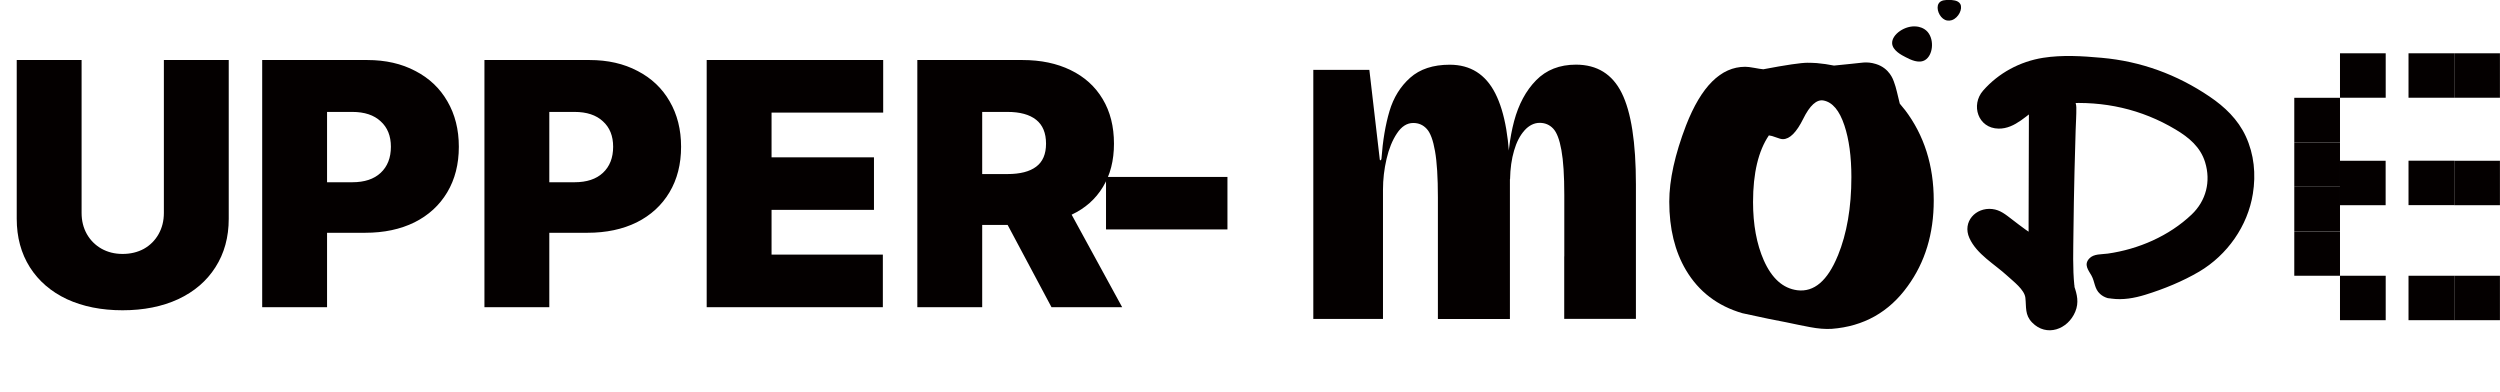
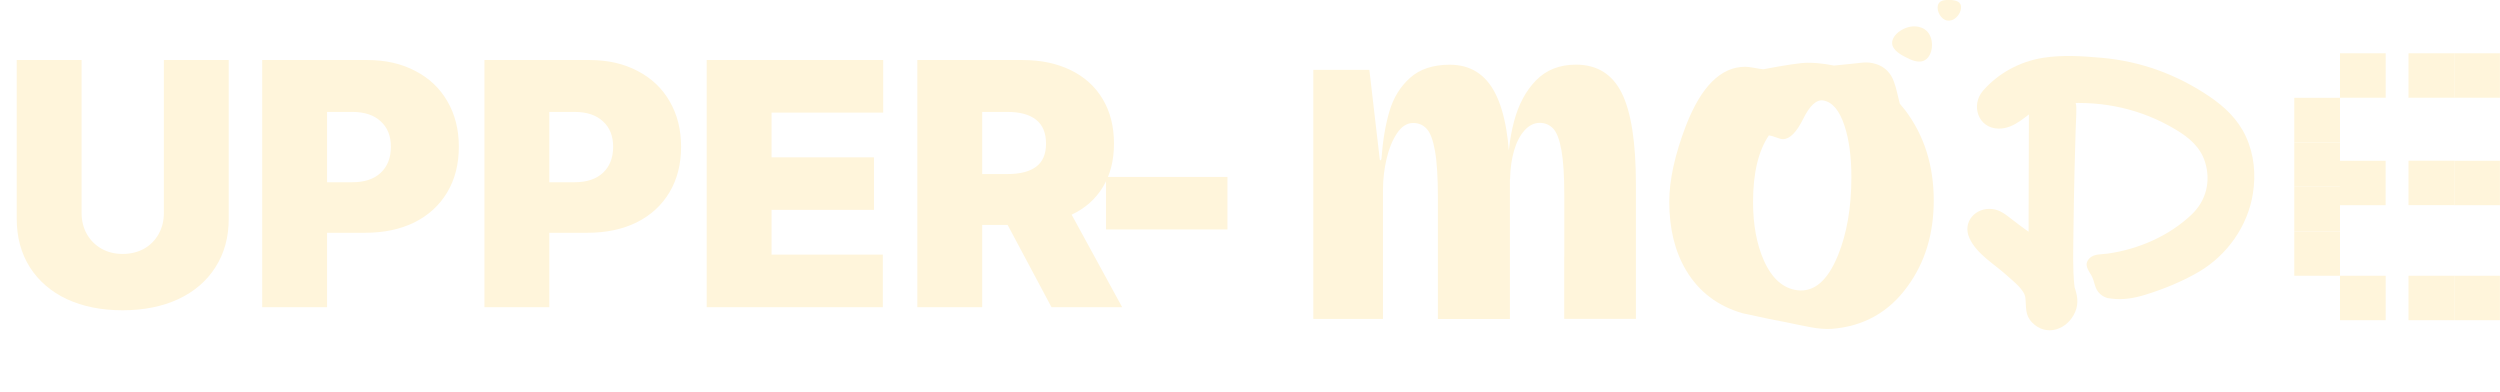
<svg xmlns="http://www.w3.org/2000/svg" width="11540" height="1808" viewBox="0 0 11540 1808" fill="none">
-   <path d="M6063.16 322.58H6320.96L6368.99 735.611C6368.99 738.71 6369.92 739.949 6372.08 739.949C6374.25 739.949 6375.8 737.78 6376.73 733.442C6382.93 648.853 6395.32 575.418 6413.91 512.829C6432.51 450.239 6464.42 398.804 6509.35 358.833C6554.28 318.862 6615.32 298.722 6691.85 298.722C6787.28 298.722 6857.31 342.721 6902.24 431.028C6947.17 519.335 6969.79 651.332 6969.79 827.637V1472.44H6637.32V910.677C6637.32 818.961 6632.98 748.005 6623.99 697.499C6615.32 647.304 6602.61 612.91 6585.88 594.939C6569.15 576.658 6548.7 567.672 6523.6 567.672C6494.48 567.672 6469.38 583.784 6448.31 615.699C6426.93 647.614 6411.13 686.965 6400.28 733.752C6389.44 780.23 6383.86 827.637 6383.86 875.664V1472.13H6062.23V322.58H6063.16ZM7220.77 1183.65V899.522C7220.77 810.595 7216.43 741.808 7207.44 692.852C7198.77 644.205 7186.06 611.051 7169.33 593.39C7152.91 576.038 7132.15 567.052 7107.05 567.052C7081.95 567.052 7057.78 578.827 7037.02 602.066C7016.26 625.304 7000.15 656.289 6989 695.021C6977.53 733.752 6971.34 777.751 6970.41 827.327H6958.01C6958.01 726.935 6968.24 637.698 6989 559.616C7009.76 481.844 7043.53 418.634 7090.63 370.607C7137.73 322.58 7199.08 298.412 7274.68 298.412C7371.97 298.412 7442.62 342.101 7486 429.479C7529.38 516.857 7551.38 657.529 7551.38 851.185V1471.82H7220.46V1183.34L7220.77 1183.65Z" fill="#040000" />
-   <path d="M8847.79 122.417C8794.49 115.601 8732.21 158.67 8734.07 199.88C8735.62 233.034 8778.38 254.723 8797.28 264.329C8818.97 275.483 8856.77 294.694 8885.9 277.342C8922.46 255.343 8929.59 185.317 8898.6 148.135C8880.94 127.065 8855.53 123.347 8848.1 122.417H8847.79Z" fill="#040000" />
-   <path d="M9011.39 92.345C9040.83 81.501 9060.97 40.6 9048.57 18.291C9038.35 0.32 9010.15 0.01 8997.76 -0.3C8983.51 -0.3 8958.41 -0.92 8948.49 16.742C8935.79 38.741 8951.59 79.641 8978.24 91.725C8993.42 98.542 9007.36 93.585 9011.7 92.345H9011.39Z" fill="#040000" />
-   <path d="M8792.93 507.207C8785.18 497.292 8777.43 487.687 8769.38 478.391C8758.22 435.942 8754.2 408.365 8741.8 375.831C8738.7 367.775 8721.66 314.79 8659.69 295.58C8614.76 281.636 8589.98 291.242 8545.36 294.65C8532.65 295.58 8499.81 298.988 8465.72 302.706C8440.32 297.439 8413.98 293.72 8386.71 291.242C8372.46 290.312 8357.9 289.692 8343.64 289.692C8313.59 289.692 8245.42 299.608 8139.45 319.748C8129.54 318.818 8115.28 316.649 8097.62 313.241C8079.65 309.833 8065.71 308.283 8055.79 308.283C7943.94 308.283 7853.15 398.45 7782.81 578.783C7731.38 712.948 7705.35 830.382 7705.35 931.083C7705.35 1054.71 7731.07 1160.37 7782.81 1247.44C7841.69 1346.28 7928.13 1412.28 8042.78 1445.74C8134.49 1465.88 8201.73 1479.83 8244.8 1487.57C8280.74 1495.32 8317 1502.76 8354.49 1509.88C8391.67 1517.01 8425.44 1519.8 8455.5 1517.94C8602.99 1506.48 8719.8 1440.79 8805.94 1320.87C8886.19 1210.57 8926.16 1078.88 8926.16 925.506C8926.16 763.454 8881.85 624.021 8792.93 506.898V507.207ZM8483.39 1180.2C8435.98 1296.09 8373.7 1349.38 8296.24 1339.78C8230.24 1331.1 8178.8 1285.24 8141.62 1201.58C8108.78 1126.91 8092.05 1037.05 8092.05 932.632C8092.05 799.396 8116.52 696.836 8165.17 624.951C8173.85 625.88 8185 628.979 8198.63 634.246C8212.27 639.514 8222.49 642.302 8229.93 642.302C8261.53 642.302 8292.52 611.007 8323.5 548.727C8354.18 486.447 8385.47 458.251 8417.08 463.828C8458.6 471.575 8490.82 509.686 8513.75 578.783C8535.13 642.922 8545.98 722.554 8545.98 817.368C8545.98 957.42 8525.22 1078.26 8483.7 1179.89L8483.39 1180.2Z" fill="#040000" />
-   <path d="M11012.4 246.004H10801.4V451.125H11012.4V246.004Z" fill="#040000" />
-   <path d="M11539.7 246.004H11328.7V451.125H11539.7V246.004Z" fill="#040000" />
-   <path d="M11012.4 1272.87H10801.4V1477.99H11012.4V1272.87Z" fill="#040000" />
-   <path d="M11539.7 1272.87H11328.7V1477.99H11539.7V1272.87Z" fill="#040000" />
-   <path d="M11328.7 246.004H11117.7V451.125H11328.7V246.004Z" fill="#040000" />
-   <path d="M11328.7 742.102V947.223H11539.7V742.102H11328.7Z" fill="#040000" />
-   <path d="M10801.1 742.102V947.223H11012.1V742.102H10801.1Z" fill="#040000" />
-   <path d="M11328.7 741.766H11117.7V946.887H11328.7V741.766Z" fill="#040000" />
-   <path d="M10590.4 861.987V1067.11H10801.4V861.987H10590.4Z" fill="#040000" />
-   <path d="M10590.4 656.893V862.014H10801.4V656.893H10590.4Z" fill="#040000" />
-   <path d="M10590.4 451.436V656.557H10801.4V451.436H10590.4Z" fill="#040000" />
-   <path d="M10590.4 1067.75V1272.87H10801.4V1067.75H10590.4Z" fill="#040000" />
-   <path d="M11328.7 1272.87H11117.7V1477.99H11328.7V1272.87Z" fill="#040000" />
-   <path d="M1055.84 277.084V1009.87C1055.84 1094.97 1035.35 1169.56 994.38 1233.64C953.933 1297.2 896.676 1346.32 822.609 1380.99C748.543 1415.13 662.92 1432.2 565.741 1432.2C468.562 1432.2 382.939 1415.13 308.873 1380.99C235.331 1346.32 178.337 1297.2 137.89 1233.64C97.442 1169.56 77.218 1094.97 77.218 1009.87V277.084H376.635V983.079C376.635 1019.32 384.777 1051.89 401.062 1080.78C417.346 1109.15 439.671 1131.47 468.036 1147.76C496.928 1164.04 529.496 1172.18 565.741 1172.18C602.512 1172.18 635.342 1164.3 664.233 1148.55C693.125 1132.26 715.712 1109.67 731.996 1080.78C748.28 1051.89 756.422 1019.32 756.422 983.079V277.084H1055.84ZM1210.28 277.084H1695.65C1779.69 277.084 1853.5 293.894 1917.06 327.512C1981.14 360.606 2030.52 407.357 2065.19 467.766C2100.39 528.174 2117.98 598.039 2117.98 677.358C2117.98 757.728 2100.12 827.854 2064.4 887.738C2028.68 947.621 1978.25 993.847 1913.12 1026.42C1847.98 1058.46 1772.34 1074.48 1686.19 1074.48H1509.69V1418.02H1210.28V277.084ZM1626.31 841.249C1682.51 841.249 1726.11 826.804 1757.11 797.913C1788.62 768.496 1804.38 728.311 1804.38 677.358C1804.38 627.455 1788.62 588.321 1757.11 559.955C1726.11 531.064 1682.51 516.618 1626.31 516.618H1509.69V841.249H1626.31ZM2236.17 277.084H2721.55C2805.59 277.084 2879.4 293.894 2942.96 327.512C3007.04 360.606 3056.42 407.357 3091.09 467.766C3126.28 528.174 3143.88 598.039 3143.88 677.358C3143.88 757.728 3126.02 827.854 3090.3 887.738C3054.58 947.621 3004.15 993.847 2939.02 1026.42C2873.88 1058.46 2798.24 1074.48 2712.09 1074.48H2535.59V1418.02H2236.17V277.084ZM2652.21 841.249C2708.41 841.249 2752.01 826.804 2783 797.913C2814.52 768.496 2830.28 728.311 2830.28 677.358C2830.28 627.455 2814.52 588.321 2783 559.955C2752.01 531.064 2708.41 516.618 2652.21 516.618H2535.59V841.249H2652.21ZM3262.07 277.084H4076.8V519.77H3561.49V726.21H4034.25V968.896H3561.49V1175.34H4075.23V1418.02H3262.07V277.084ZM4234.39 277.084H4719.76C4804.33 277.084 4878.4 292.58 4941.96 323.573C5006.05 354.565 5055.42 399.215 5090.09 457.523C5124.76 515.305 5142.1 583.856 5142.1 663.175C5142.1 740.918 5125.02 807.631 5090.88 863.312C5057.26 918.993 5009.2 961.542 4946.69 990.958L5179.92 1418.02H4853.71L4651.21 1038.23H4533.81V1418.02H4234.39V277.084ZM4650.42 803.428C4708.73 803.428 4752.85 792.134 4782.8 769.547C4813.26 746.959 4828.5 711.502 4828.5 663.175C4828.5 613.797 4813.26 577.027 4782.8 552.863C4752.33 528.7 4708.2 516.618 4650.42 516.618H4533.81V803.428H4650.42Z" fill="#040000" />
-   <path d="M5665.91 816.746H5105.39V1059.05H5665.91V816.746Z" fill="#040000" />
-   <path d="M9402.76 471.898L9400.9 1131.57C9400.9 1134.05 9397.8 1135.91 9395.63 1134.36C9315.69 1086.95 9242.25 1020.64 9214.37 1006.7C9208.48 1003.91 9189.27 1000.81 9184.93 1000.81C9178.73 1000.81 9161.69 1001.74 9156.12 1003.6C9147.13 1007.01 9123.58 1016.31 9117.69 1050.08C9109.64 1096.87 9186.79 1162.24 9228.31 1194.47C9292.76 1244.67 9308.25 1261.71 9376.73 1334.21C9381.69 1339.48 9384.79 1346.61 9384.79 1353.73C9385.4 1375.11 9385.71 1408.89 9386.33 1423.45C9385.71 1430.89 9387.57 1438.32 9391.6 1444.52C9401.21 1459.08 9423.83 1486.97 9458.84 1488.83C9506.25 1491.62 9539.4 1445.14 9548.08 1413.53C9551.79 1400.21 9554.27 1378.83 9548.08 1356.52C9544.98 1345.68 9540.95 1337.93 9540.33 1337C9529.79 1316.55 9527.01 1086.33 9545.91 488.32C9545.91 479.644 9544.05 472.828 9539.71 465.701C9536.92 461.053 9534.44 459.814 9531.03 454.546C9528.25 450.209 9528.25 444.321 9526.39 440.293C9581.85 436.265 9657.45 434.096 9751.34 450.518C9807.73 460.434 9908.12 478.715 10018.4 541.614C10098.4 587.472 10161.3 623.105 10198.5 700.568C10205.6 715.441 10246.8 804.368 10213.6 906.308C10188.5 984.081 10134.3 1025.6 10071.4 1073.94C10044.1 1095.01 9938.8 1166.89 9779.53 1196.95C9742.04 1204.07 9751.34 1206.55 9716.94 1208.41C9708.89 1208.72 9680.69 1212.75 9673.26 1216.16C9652.5 1226.38 9692.16 1250.55 9694.33 1274.41C9698.97 1325.85 9727.48 1338.86 9739.25 1340.41C9765.59 1343.82 9815.17 1359 9966.06 1297.65C10083.5 1249.93 10178.3 1211.51 10259.2 1112.05C10328.6 1026.53 10350 941.941 10354.6 921.181C10363 885.858 10388.4 769.045 10332.9 647.583C10284 540.685 10199.4 488.63 10112.6 435.336C9925.16 320.381 9743.59 306.128 9659 300.551C9533.82 292.185 9395.63 283.199 9267.35 367.478C9220.87 397.844 9188.65 432.237 9167.58 458.265C9164.48 461.983 9162.31 466.321 9161.38 470.969C9155.5 497.926 9162 524.573 9179.35 540.685C9205.69 564.853 9245.97 555.248 9255.89 552.769C9288.42 544.713 9297.41 526.432 9355.66 485.532C9373.94 472.828 9389.43 462.912 9399.66 456.715" fill="#040000" />
-   <path d="M9365.57 471.924C9365.26 581.921 9364.95 691.918 9364.64 801.605L9364.02 1028.42V1103.09C9364.02 1109.91 9362.78 1117.34 9364.02 1124.16C9365.56 1136.24 9357.51 1131.29 9367.11 1115.79L9399.34 1097.51C9408.94 1097.51 9383.85 1083.26 9380.75 1081.09C9369.9 1073.96 9359.06 1066.22 9348.52 1058.78C9327.76 1043.91 9307.31 1028.11 9287.17 1012.61C9258.36 990.613 9232.95 968.924 9196.08 964.896C9120.16 956.22 9056.95 1023.77 9090.73 1098.75C9124.5 1173.73 9207.23 1219.28 9266.41 1273.82C9293.99 1299.22 9345.12 1337.34 9349.14 1374.52C9354.1 1419.14 9346.04 1453.22 9380.13 1488.54C9446.75 1557.33 9545.59 1520.46 9579.36 1438.97C9597.02 1396.52 9588.04 1359.65 9573.78 1318.44C9579.67 1335.17 9574.09 1308.21 9575.33 1319.36C9566.97 1238.18 9570.38 1154.83 9571 1073.34C9571.93 978.839 9573.78 884.335 9575.95 790.14C9577.5 726.621 9579.36 663.411 9581.22 599.892C9582.15 565.499 9584.94 530.485 9584.32 496.092C9583.7 468.825 9570.38 454.262 9563.87 430.404L9527.93 477.501C9711.05 465.107 9885.18 503.528 10042.9 598.033C10104.2 634.595 10157.5 678.904 10178.9 749.24C10205.9 837.547 10183.6 926.474 10116.6 990.303C10012.2 1089.46 9871.24 1150.5 9729.33 1170.64C9701.75 1174.66 9664.57 1170.64 9643.81 1193.57C9618.09 1221.76 9639.78 1246.55 9654.35 1272.27C9670.15 1300.46 9667.36 1333 9694.01 1356.86C9703.92 1365.84 9715.08 1371.73 9727.78 1375.76C9731.81 1377 9736.77 1377 9741.1 1377.62C9729.64 1375.45 9743.58 1377.93 9745.44 1378.24C9799.05 1385.67 9851.41 1376.38 9902.85 1360.57C9987.44 1334.55 10075.4 1298.6 10151.7 1253.68C10280.9 1177.14 10375.4 1043.6 10399.2 894.56C10413.8 804.393 10405.1 712.368 10366.4 629.018C10330.4 551.245 10269.4 492.994 10199.1 445.586C10048.5 343.646 9882.09 282.915 9701.13 266.803C9611.59 258.747 9520.18 252.859 9430.94 266.803C9324.35 283.844 9225.2 336.829 9153.94 418.32C9095.99 484.628 9130.39 592.146 9225.2 593.695C9303.29 594.934 9358.13 526.457 9420.1 488.656C9461 463.868 9423.51 399.419 9382.61 424.517C9345.42 447.136 9311.96 473.783 9277.57 500.12C9258.67 514.683 9217.46 534.513 9200.72 505.697C9181.2 471.614 9254.33 422.658 9276.33 407.165C9321.57 375.25 9372.07 354.181 9425.99 342.716C9515.53 324.125 9610.97 332.491 9701.44 340.857C9786.65 348.603 9870.62 366.575 9950.87 396.32C10047.2 432.263 10149.5 487.726 10225.1 558.682C10300.7 629.638 10337.6 733.128 10331.7 838.167C10321.8 1007.96 10209.6 1146.47 10059.6 1218.04C9978.76 1256.77 9881.78 1304.49 9790.06 1306.66C9779.52 1306.66 9769.3 1306.35 9759.07 1305.11C9766.2 1305.73 9738.31 1296.44 9748.54 1303.87C9733.05 1292.41 9735.84 1274.13 9730.26 1256.77C9727.78 1248.72 9723.44 1240.97 9718.79 1233.85C9715.7 1229.51 9712.29 1225.17 9709.19 1220.83C9703.61 1210.61 9702.68 1213.4 9706.4 1228.89L9689.36 1251.2C9702.68 1240.97 9731.19 1245 9747.61 1242.21C9773.64 1237.56 9799.67 1231.06 9825.38 1224.86C9885.8 1210.61 9944.37 1188.92 9999.83 1161.34C10081 1120.75 10166.5 1061.57 10217.7 985.966C10279 895.179 10278.7 772.169 10229.7 676.115C10174 566.118 10038.3 498.881 9928.25 457.051C9801.83 409.024 9662.71 393.222 9528.24 402.207C9504.38 403.757 9485.79 424.826 9492.29 449.305C9495.39 461.079 9503.45 470.374 9507.17 480.909C9512.12 494.853 9509.65 510.345 9509.03 525.528C9507.48 570.766 9506.24 616.004 9505 661.242C9503.14 730.649 9501.28 800.055 9499.73 869.462C9497.56 968.924 9496.01 1068.39 9496.32 1167.85C9496.32 1216.18 9495.7 1264.83 9500.35 1313.17C9501.9 1328.35 9504.69 1340.12 9509.34 1354.38C9516.15 1376.38 9518.63 1396.21 9507.48 1417.28C9492.6 1445.47 9457.59 1464.99 9433.11 1434.94C9418.55 1417.28 9424.44 1390.63 9423.82 1368.32C9422.27 1326.18 9405.23 1307.9 9376.72 1278.15C9338.61 1238.18 9299.26 1201.93 9255.88 1167.54C9233.88 1150.19 9132.56 1077.99 9160.75 1044.22C9186.78 1013.23 9245.03 1072.1 9263.31 1086.05C9291.51 1107.43 9320.02 1128.81 9349.76 1148.33C9374.24 1164.44 9405.54 1185.2 9429.39 1156.38C9441.17 1142.44 9439.31 1125.71 9439.31 1108.98L9439.93 915.01C9440.24 767.211 9440.86 619.103 9441.17 471.304C9441.17 423.587 9366.8 423.277 9366.8 471.304L9365.57 471.924Z" fill="#040000" />
+   <path d="M6063.16 322.58H6320.96L6368.99 735.611C6368.99 738.71 6369.92 739.949 6372.08 739.949C6374.25 739.949 6375.8 737.78 6376.73 733.442C6382.93 648.853 6395.32 575.418 6413.91 512.829C6432.51 450.239 6464.42 398.804 6509.35 358.833C6554.28 318.862 6615.32 298.722 6691.85 298.722C6787.28 298.722 6857.31 342.721 6902.24 431.028C6947.17 519.335 6969.79 651.332 6969.79 827.637V1472.44H6637.32V910.677C6637.32 818.961 6632.98 748.005 6623.99 697.499C6615.32 647.304 6602.61 612.91 6585.88 594.939C6569.15 576.658 6548.7 567.672 6523.6 567.672C6494.48 567.672 6469.38 583.784 6448.31 615.699C6426.93 647.614 6411.13 686.965 6400.28 733.752C6389.44 780.23 6383.86 827.637 6383.86 875.664V1472.13H6062.23V322.58H6063.16ZM7220.77 1183.65V899.522C7220.77 810.595 7216.43 741.808 7207.44 692.852C7198.77 644.205 7186.06 611.051 7169.33 593.39C7152.91 576.038 7132.15 567.052 7107.05 567.052C7081.95 567.052 7057.78 578.827 7037.02 602.066C7016.26 625.304 7000.15 656.289 6989 695.021C6977.53 733.752 6971.34 777.751 6970.41 827.327H6958.01C6958.01 726.935 6968.24 637.698 6989 559.616C7009.76 481.844 7043.53 418.634 7090.63 370.607C7137.73 322.58 7199.08 298.412 7274.68 298.412C7371.97 298.412 7442.62 342.101 7486 429.479C7529.38 516.857 7551.38 657.529 7551.38 851.185V1471.82H7220.46V1183.34L7220.77 1183.65Z" fill="#FFF5DB" />
+   <path d="M8847.79 122.417C8794.49 115.601 8732.21 158.67 8734.07 199.88C8735.62 233.034 8778.38 254.723 8797.28 264.329C8818.97 275.483 8856.77 294.694 8885.9 277.342C8922.46 255.343 8929.59 185.317 8898.6 148.135C8880.94 127.065 8855.53 123.347 8848.1 122.417H8847.79Z" fill="#FFF5DB" />
+   <path d="M9011.39 92.345C9040.83 81.501 9060.97 40.6 9048.57 18.291C9038.35 0.32 9010.15 0.01 8997.76 -0.3C8983.51 -0.3 8958.41 -0.92 8948.49 16.742C8935.79 38.741 8951.59 79.641 8978.24 91.725C8993.42 98.542 9007.36 93.585 9011.7 92.345H9011.39Z" fill="#FFF5DB" />
+   <path d="M8792.93 507.207C8785.18 497.292 8777.43 487.687 8769.38 478.391C8758.22 435.942 8754.2 408.365 8741.8 375.831C8738.7 367.775 8721.66 314.79 8659.69 295.58C8614.76 281.636 8589.98 291.242 8545.36 294.65C8532.65 295.58 8499.81 298.988 8465.72 302.706C8440.32 297.439 8413.98 293.72 8386.71 291.242C8372.46 290.312 8357.9 289.692 8343.64 289.692C8313.59 289.692 8245.42 299.608 8139.45 319.748C8129.54 318.818 8115.28 316.649 8097.62 313.241C8079.65 309.833 8065.71 308.283 8055.79 308.283C7943.94 308.283 7853.15 398.45 7782.81 578.783C7731.38 712.948 7705.35 830.382 7705.35 931.083C7705.35 1054.71 7731.07 1160.37 7782.81 1247.44C7841.69 1346.28 7928.13 1412.28 8042.78 1445.74C8134.49 1465.88 8201.73 1479.83 8244.8 1487.57C8280.74 1495.32 8317 1502.76 8354.49 1509.88C8391.67 1517.01 8425.44 1519.8 8455.5 1517.94C8602.99 1506.48 8719.8 1440.79 8805.94 1320.87C8886.19 1210.57 8926.16 1078.88 8926.16 925.506C8926.16 763.454 8881.85 624.021 8792.93 506.898V507.207ZM8483.39 1180.2C8435.98 1296.09 8373.7 1349.38 8296.24 1339.78C8230.24 1331.1 8178.8 1285.24 8141.62 1201.58C8108.78 1126.91 8092.05 1037.05 8092.05 932.632C8092.05 799.396 8116.52 696.836 8165.17 624.951C8173.85 625.88 8185 628.979 8198.63 634.246C8212.27 639.514 8222.49 642.302 8229.93 642.302C8261.53 642.302 8292.52 611.007 8323.5 548.727C8354.18 486.447 8385.47 458.251 8417.08 463.828C8458.6 471.575 8490.82 509.686 8513.75 578.783C8535.13 642.922 8545.98 722.554 8545.98 817.368C8545.98 957.42 8525.22 1078.26 8483.7 1179.89L8483.39 1180.2Z" fill="#FFF5DB" />
+   <path d="M11012.4 246.004H10801.4V451.125H11012.4V246.004Z" fill="#FFF5DB" />
+   <path d="M11539.7 246.004H11328.7V451.125H11539.7V246.004Z" fill="#FFF5DB" />
+   <path d="M11012.4 1272.87H10801.4V1477.99H11012.4V1272.87Z" fill="#FFF5DB" />
+   <path d="M11539.7 1272.87H11328.7V1477.99H11539.7V1272.87Z" fill="#FFF5DB" />
+   <path d="M11328.7 246.004H11117.7V451.125H11328.7V246.004Z" fill="#FFF5DB" />
+   <path d="M11328.7 742.102V947.223H11539.7V742.102H11328.7Z" fill="#FFF5DB" />
+   <path d="M10801.1 742.102V947.223H11012.1V742.102H10801.1Z" fill="#FFF5DB" />
+   <path d="M11328.7 741.766H11117.7V946.887H11328.7V741.766Z" fill="#FFF5DB" />
+   <path d="M10590.4 861.987V1067.11H10801.4V861.987H10590.4Z" fill="#FFF5DB" />
+   <path d="M10590.4 656.893V862.014H10801.4V656.893H10590.4Z" fill="#FFF5DB" />
+   <path d="M10590.4 451.436V656.557H10801.4V451.436H10590.4Z" fill="#FFF5DB" />
+   <path d="M10590.4 1067.75V1272.87H10801.4V1067.75H10590.4Z" fill="#FFF5DB" />
+   <path d="M11328.7 1272.87H11117.7V1477.99H11328.7V1272.87Z" fill="#FFF5DB" />
+   <path d="M1055.84 277.084V1009.87C1055.84 1094.97 1035.35 1169.56 994.38 1233.64C953.933 1297.2 896.676 1346.32 822.609 1380.99C748.543 1415.13 662.92 1432.2 565.741 1432.2C468.562 1432.2 382.939 1415.13 308.873 1380.99C235.331 1346.32 178.337 1297.2 137.89 1233.64C97.442 1169.56 77.218 1094.97 77.218 1009.87V277.084H376.635V983.079C376.635 1019.32 384.777 1051.89 401.062 1080.78C417.346 1109.15 439.671 1131.47 468.036 1147.76C496.928 1164.04 529.496 1172.18 565.741 1172.18C602.512 1172.18 635.342 1164.3 664.233 1148.55C693.125 1132.26 715.712 1109.67 731.996 1080.78C748.28 1051.89 756.422 1019.32 756.422 983.079V277.084H1055.84ZM1210.28 277.084H1695.65C1779.69 277.084 1853.5 293.894 1917.06 327.512C1981.14 360.606 2030.52 407.357 2065.19 467.766C2100.39 528.174 2117.98 598.039 2117.98 677.358C2117.98 757.728 2100.12 827.854 2064.4 887.738C2028.68 947.621 1978.25 993.847 1913.12 1026.42C1847.98 1058.46 1772.34 1074.48 1686.19 1074.48H1509.69V1418.02H1210.28V277.084ZM1626.31 841.249C1682.51 841.249 1726.11 826.804 1757.11 797.913C1788.62 768.496 1804.38 728.311 1804.38 677.358C1804.38 627.455 1788.62 588.321 1757.11 559.955C1726.11 531.064 1682.51 516.618 1626.31 516.618H1509.69V841.249H1626.31ZM2236.17 277.084H2721.55C2805.59 277.084 2879.4 293.894 2942.96 327.512C3007.04 360.606 3056.42 407.357 3091.09 467.766C3126.28 528.174 3143.88 598.039 3143.88 677.358C3143.88 757.728 3126.02 827.854 3090.3 887.738C3054.58 947.621 3004.15 993.847 2939.02 1026.42C2873.88 1058.46 2798.24 1074.48 2712.09 1074.48H2535.59V1418.02H2236.17V277.084ZM2652.21 841.249C2708.41 841.249 2752.01 826.804 2783 797.913C2814.52 768.496 2830.28 728.311 2830.28 677.358C2830.28 627.455 2814.52 588.321 2783 559.955C2752.01 531.064 2708.41 516.618 2652.21 516.618H2535.59V841.249H2652.21ZM3262.07 277.084H4076.8V519.77H3561.49V726.21H4034.25V968.896H3561.49V1175.34H4075.23V1418.02H3262.07V277.084ZM4234.39 277.084H4719.76C4804.33 277.084 4878.4 292.58 4941.96 323.573C5006.05 354.565 5055.42 399.215 5090.09 457.523C5124.76 515.305 5142.1 583.856 5142.1 663.175C5142.1 740.918 5125.02 807.631 5090.88 863.312C5057.26 918.993 5009.2 961.542 4946.69 990.958L5179.92 1418.02H4853.71L4651.21 1038.23H4533.81V1418.02H4234.39V277.084ZM4650.42 803.428C4708.73 803.428 4752.85 792.134 4782.8 769.547C4813.26 746.959 4828.5 711.502 4828.5 663.175C4828.5 613.797 4813.26 577.027 4782.8 552.863C4752.33 528.7 4708.2 516.618 4650.42 516.618H4533.81V803.428H4650.42Z" fill="#FFF5DB" />
+   <path d="M5665.91 816.746H5105.39V1059.05H5665.91V816.746Z" fill="#FFF5DB" />
+   <path d="M9402.76 471.898L9400.9 1131.57C9400.9 1134.05 9397.8 1135.91 9395.63 1134.36C9315.69 1086.95 9242.25 1020.64 9214.37 1006.7C9208.48 1003.91 9189.27 1000.81 9184.93 1000.81C9178.73 1000.81 9161.69 1001.74 9156.12 1003.6C9147.13 1007.01 9123.58 1016.31 9117.69 1050.08C9109.64 1096.87 9186.79 1162.24 9228.31 1194.47C9292.76 1244.67 9308.25 1261.71 9376.73 1334.21C9381.69 1339.48 9384.79 1346.61 9384.79 1353.73C9385.4 1375.11 9385.71 1408.89 9386.33 1423.45C9385.71 1430.89 9387.57 1438.32 9391.6 1444.52C9401.21 1459.08 9423.83 1486.97 9458.84 1488.83C9506.25 1491.62 9539.4 1445.14 9548.08 1413.53C9551.79 1400.21 9554.27 1378.83 9548.08 1356.52C9544.98 1345.68 9540.95 1337.93 9540.33 1337C9529.79 1316.55 9527.01 1086.33 9545.91 488.32C9545.91 479.644 9544.05 472.828 9539.71 465.701C9536.92 461.053 9534.44 459.814 9531.03 454.546C9528.25 450.209 9528.25 444.321 9526.39 440.293C9581.85 436.265 9657.45 434.096 9751.34 450.518C9807.73 460.434 9908.12 478.715 10018.4 541.614C10098.4 587.472 10161.3 623.105 10198.5 700.568C10205.6 715.441 10246.8 804.368 10213.6 906.308C10188.5 984.081 10134.3 1025.6 10071.4 1073.94C10044.1 1095.01 9938.8 1166.89 9779.53 1196.95C9742.04 1204.07 9751.34 1206.55 9716.94 1208.41C9708.89 1208.72 9680.69 1212.75 9673.26 1216.16C9652.5 1226.38 9692.16 1250.55 9694.33 1274.41C9698.97 1325.85 9727.48 1338.86 9739.25 1340.41C9765.59 1343.82 9815.17 1359 9966.06 1297.65C10083.5 1249.93 10178.3 1211.51 10259.2 1112.05C10328.6 1026.53 10350 941.941 10354.6 921.181C10363 885.858 10388.4 769.045 10332.9 647.583C10284 540.685 10199.4 488.63 10112.6 435.336C9925.16 320.381 9743.59 306.128 9659 300.551C9533.82 292.185 9395.63 283.199 9267.35 367.478C9220.87 397.844 9188.65 432.237 9167.58 458.265C9164.48 461.983 9162.31 466.321 9161.38 470.969C9155.5 497.926 9162 524.573 9179.35 540.685C9205.69 564.853 9245.97 555.248 9255.89 552.769C9288.42 544.713 9297.41 526.432 9355.66 485.532C9373.94 472.828 9389.43 462.912 9399.66 456.715" fill="#FFF5DB" />
+   <path d="M9365.57 471.924C9365.26 581.921 9364.95 691.918 9364.64 801.605L9364.02 1028.42V1103.09C9364.02 1109.91 9362.78 1117.34 9364.02 1124.16C9365.56 1136.24 9357.51 1131.29 9367.11 1115.79L9399.34 1097.51C9408.94 1097.51 9383.85 1083.26 9380.75 1081.09C9369.9 1073.96 9359.06 1066.22 9348.52 1058.78C9327.76 1043.91 9307.31 1028.11 9287.17 1012.61C9258.36 990.613 9232.95 968.924 9196.08 964.896C9120.16 956.22 9056.95 1023.77 9090.73 1098.75C9124.5 1173.73 9207.23 1219.28 9266.41 1273.82C9293.99 1299.22 9345.12 1337.34 9349.14 1374.52C9354.1 1419.14 9346.04 1453.22 9380.13 1488.54C9446.75 1557.33 9545.59 1520.46 9579.36 1438.97C9597.02 1396.52 9588.04 1359.65 9573.78 1318.44C9579.67 1335.17 9574.09 1308.21 9575.33 1319.36C9566.97 1238.18 9570.38 1154.83 9571 1073.34C9571.93 978.839 9573.78 884.335 9575.95 790.14C9577.5 726.621 9579.36 663.411 9581.22 599.892C9582.15 565.499 9584.94 530.485 9584.32 496.092C9583.7 468.825 9570.38 454.262 9563.87 430.404L9527.93 477.501C9711.05 465.107 9885.18 503.528 10042.9 598.033C10104.2 634.595 10157.5 678.904 10178.9 749.24C10205.9 837.547 10183.6 926.474 10116.6 990.303C10012.2 1089.46 9871.24 1150.5 9729.33 1170.64C9701.75 1174.66 9664.57 1170.64 9643.81 1193.57C9618.09 1221.76 9639.78 1246.55 9654.35 1272.27C9670.15 1300.46 9667.36 1333 9694.01 1356.86C9703.92 1365.84 9715.08 1371.73 9727.78 1375.76C9731.81 1377 9736.77 1377 9741.1 1377.62C9729.64 1375.45 9743.58 1377.93 9745.44 1378.24C9799.05 1385.67 9851.41 1376.38 9902.85 1360.57C9987.44 1334.55 10075.4 1298.6 10151.7 1253.68C10280.9 1177.14 10375.4 1043.6 10399.2 894.56C10413.8 804.393 10405.1 712.368 10366.4 629.018C10330.4 551.245 10269.4 492.994 10199.1 445.586C10048.5 343.646 9882.09 282.915 9701.13 266.803C9611.59 258.747 9520.18 252.859 9430.94 266.803C9324.35 283.844 9225.2 336.829 9153.94 418.32C9095.99 484.628 9130.39 592.146 9225.2 593.695C9303.29 594.934 9358.13 526.457 9420.1 488.656C9461 463.868 9423.51 399.419 9382.61 424.517C9345.42 447.136 9311.96 473.783 9277.57 500.12C9258.67 514.683 9217.46 534.513 9200.72 505.697C9181.2 471.614 9254.33 422.658 9276.33 407.165C9321.57 375.25 9372.07 354.181 9425.99 342.716C9515.53 324.125 9610.97 332.491 9701.44 340.857C9786.65 348.603 9870.62 366.575 9950.87 396.32C10047.2 432.263 10149.5 487.726 10225.1 558.682C10300.7 629.638 10337.6 733.128 10331.7 838.167C10321.8 1007.96 10209.6 1146.47 10059.6 1218.04C9978.76 1256.77 9881.78 1304.49 9790.06 1306.66C9779.52 1306.66 9769.3 1306.35 9759.07 1305.11C9766.2 1305.73 9738.31 1296.44 9748.54 1303.87C9733.05 1292.41 9735.84 1274.13 9730.26 1256.77C9727.78 1248.72 9723.44 1240.97 9718.79 1233.85C9715.7 1229.51 9712.29 1225.17 9709.19 1220.83C9703.61 1210.61 9702.68 1213.4 9706.4 1228.89L9689.36 1251.2C9702.68 1240.97 9731.19 1245 9747.61 1242.21C9773.64 1237.56 9799.67 1231.06 9825.38 1224.86C9885.8 1210.61 9944.37 1188.92 9999.83 1161.34C10081 1120.75 10166.5 1061.57 10217.7 985.966C10279 895.179 10278.7 772.169 10229.7 676.115C10174 566.118 10038.3 498.881 9928.25 457.051C9801.83 409.024 9662.71 393.222 9528.24 402.207C9504.38 403.757 9485.79 424.826 9492.29 449.305C9495.39 461.079 9503.45 470.374 9507.17 480.909C9512.12 494.853 9509.65 510.345 9509.03 525.528C9507.48 570.766 9506.24 616.004 9505 661.242C9503.14 730.649 9501.28 800.055 9499.73 869.462C9497.56 968.924 9496.01 1068.39 9496.32 1167.85C9496.32 1216.18 9495.7 1264.83 9500.35 1313.17C9501.9 1328.35 9504.69 1340.12 9509.34 1354.38C9516.15 1376.38 9518.63 1396.21 9507.48 1417.28C9492.6 1445.47 9457.59 1464.99 9433.11 1434.94C9418.55 1417.28 9424.44 1390.63 9423.82 1368.32C9422.27 1326.18 9405.23 1307.9 9376.72 1278.15C9338.61 1238.18 9299.26 1201.93 9255.88 1167.54C9233.88 1150.19 9132.56 1077.99 9160.75 1044.22C9186.78 1013.23 9245.03 1072.1 9263.31 1086.05C9291.51 1107.43 9320.02 1128.81 9349.76 1148.33C9374.24 1164.44 9405.54 1185.2 9429.39 1156.38C9441.17 1142.44 9439.31 1125.71 9439.31 1108.98L9439.93 915.01C9440.24 767.211 9440.86 619.103 9441.17 471.304C9441.17 423.587 9366.8 423.277 9366.8 471.304L9365.57 471.924Z" fill="#FFF5DB" />
</svg>
